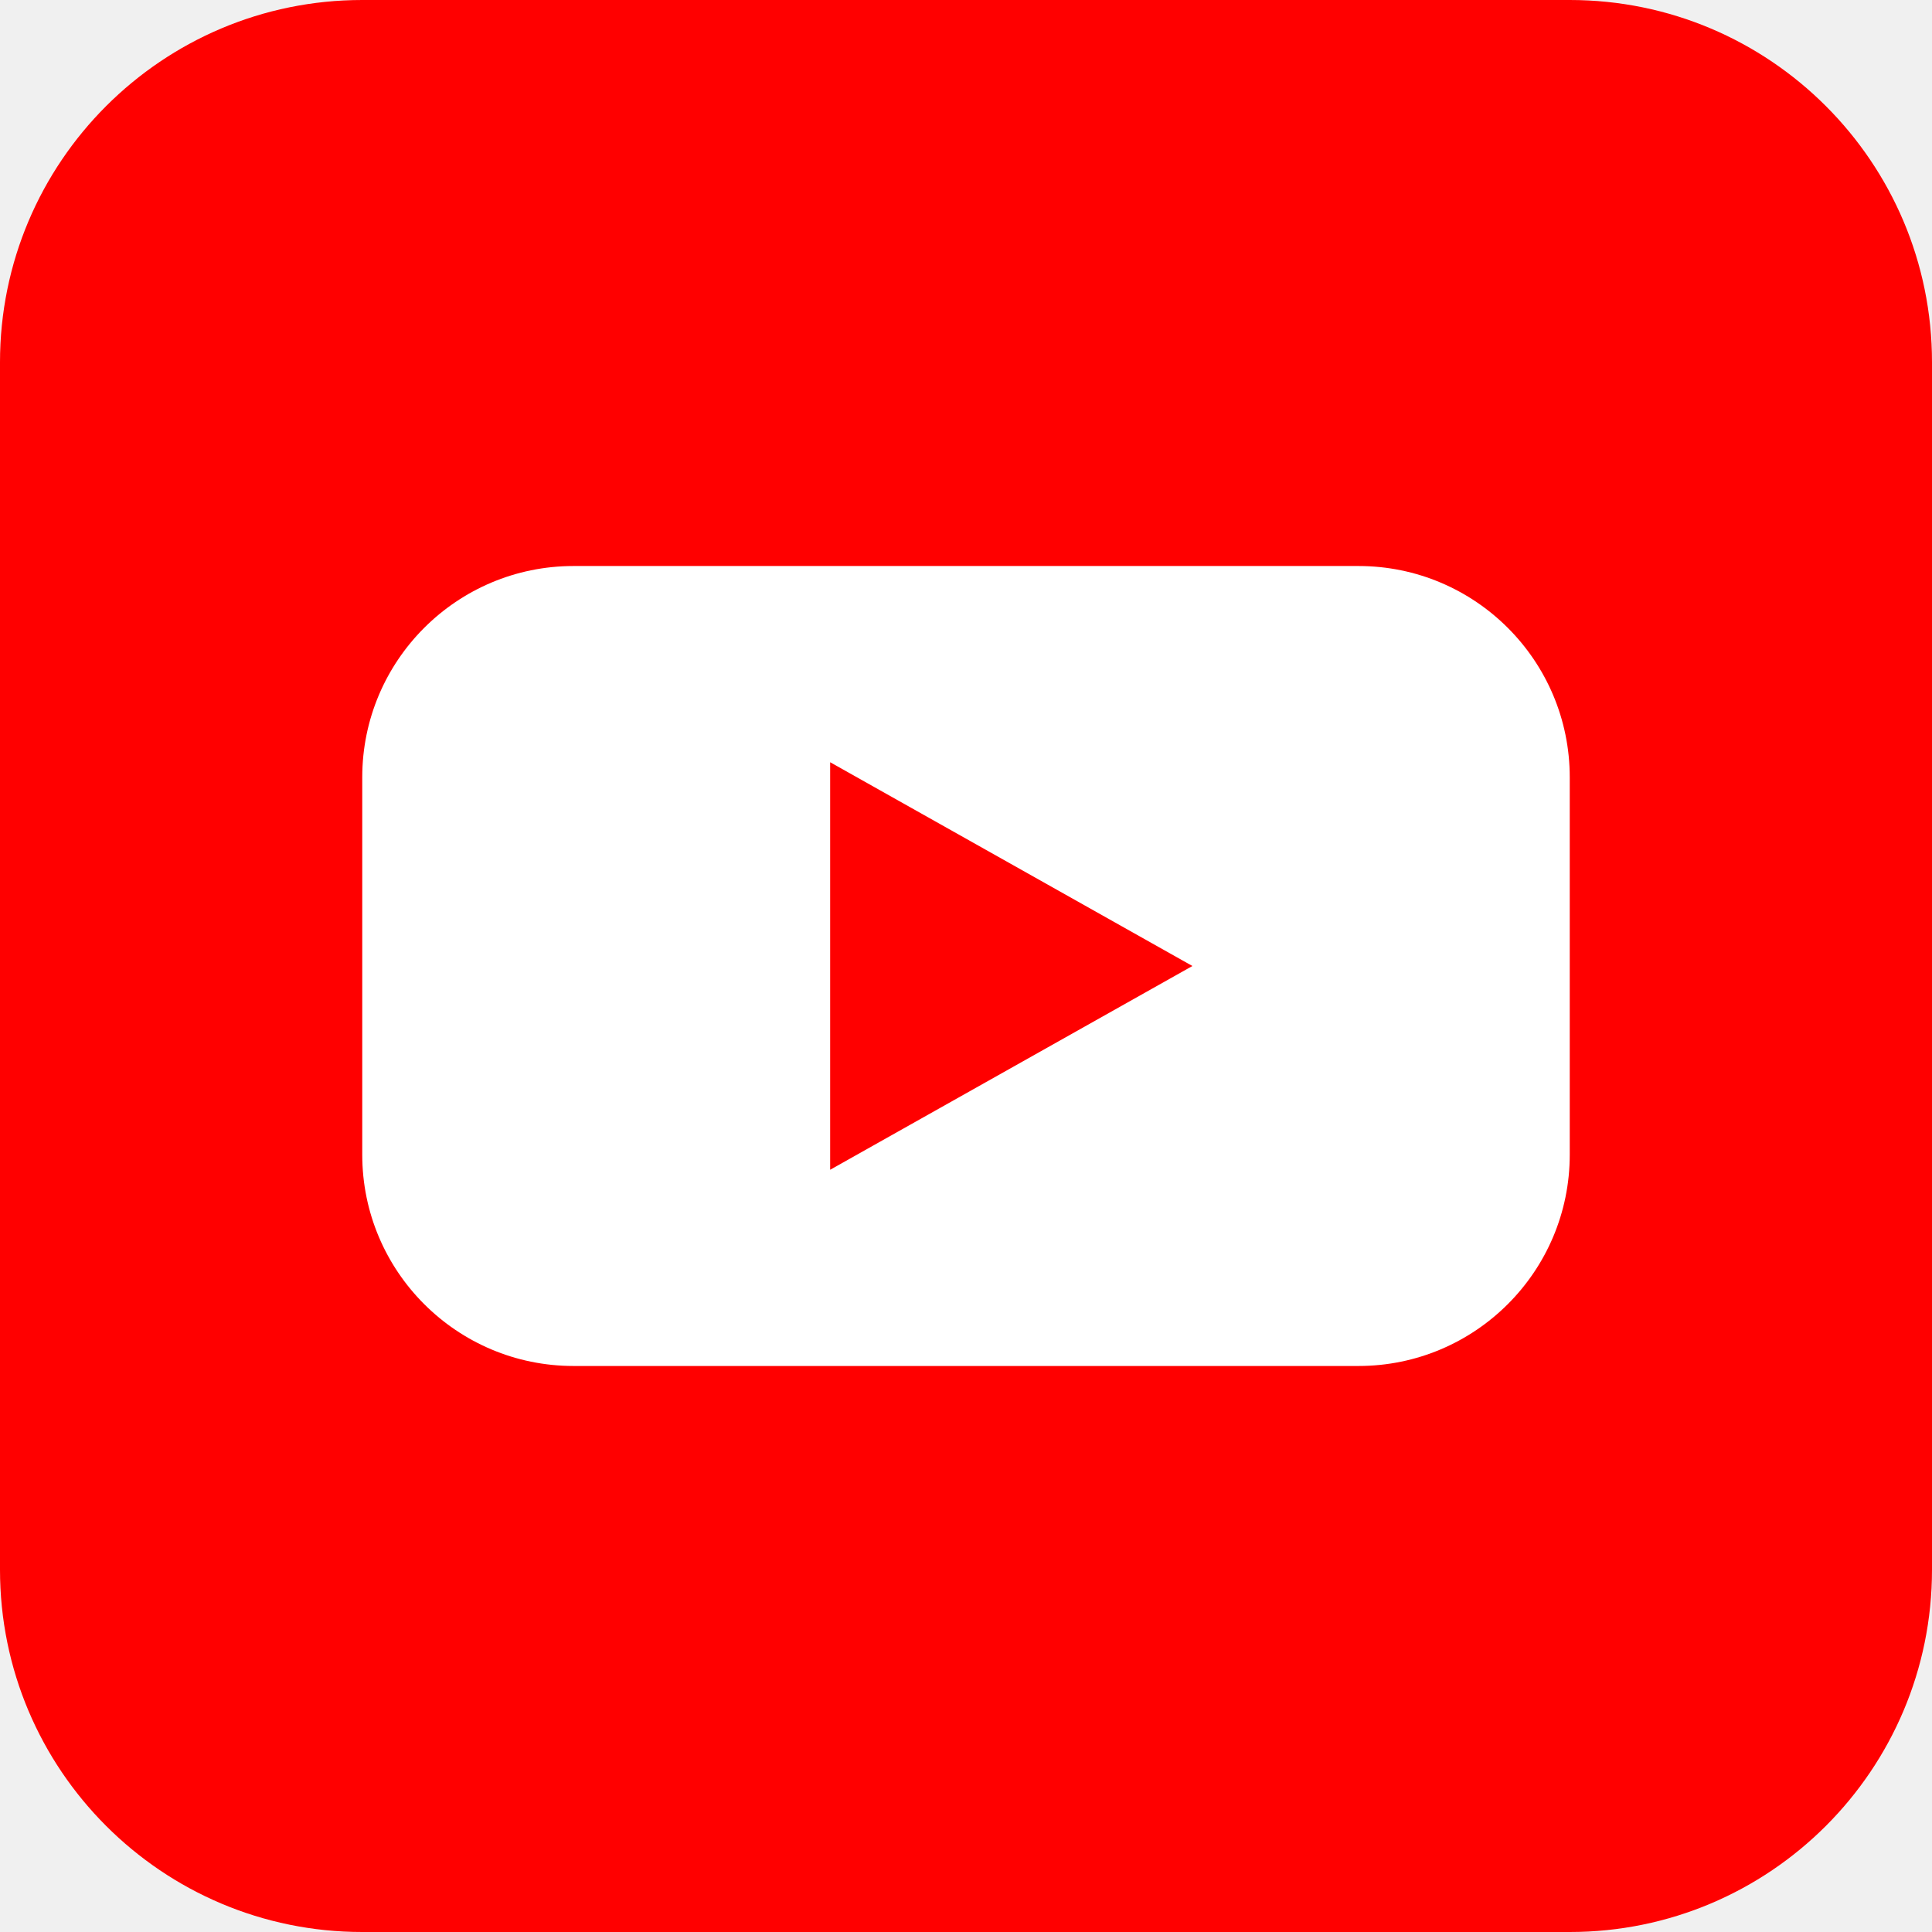
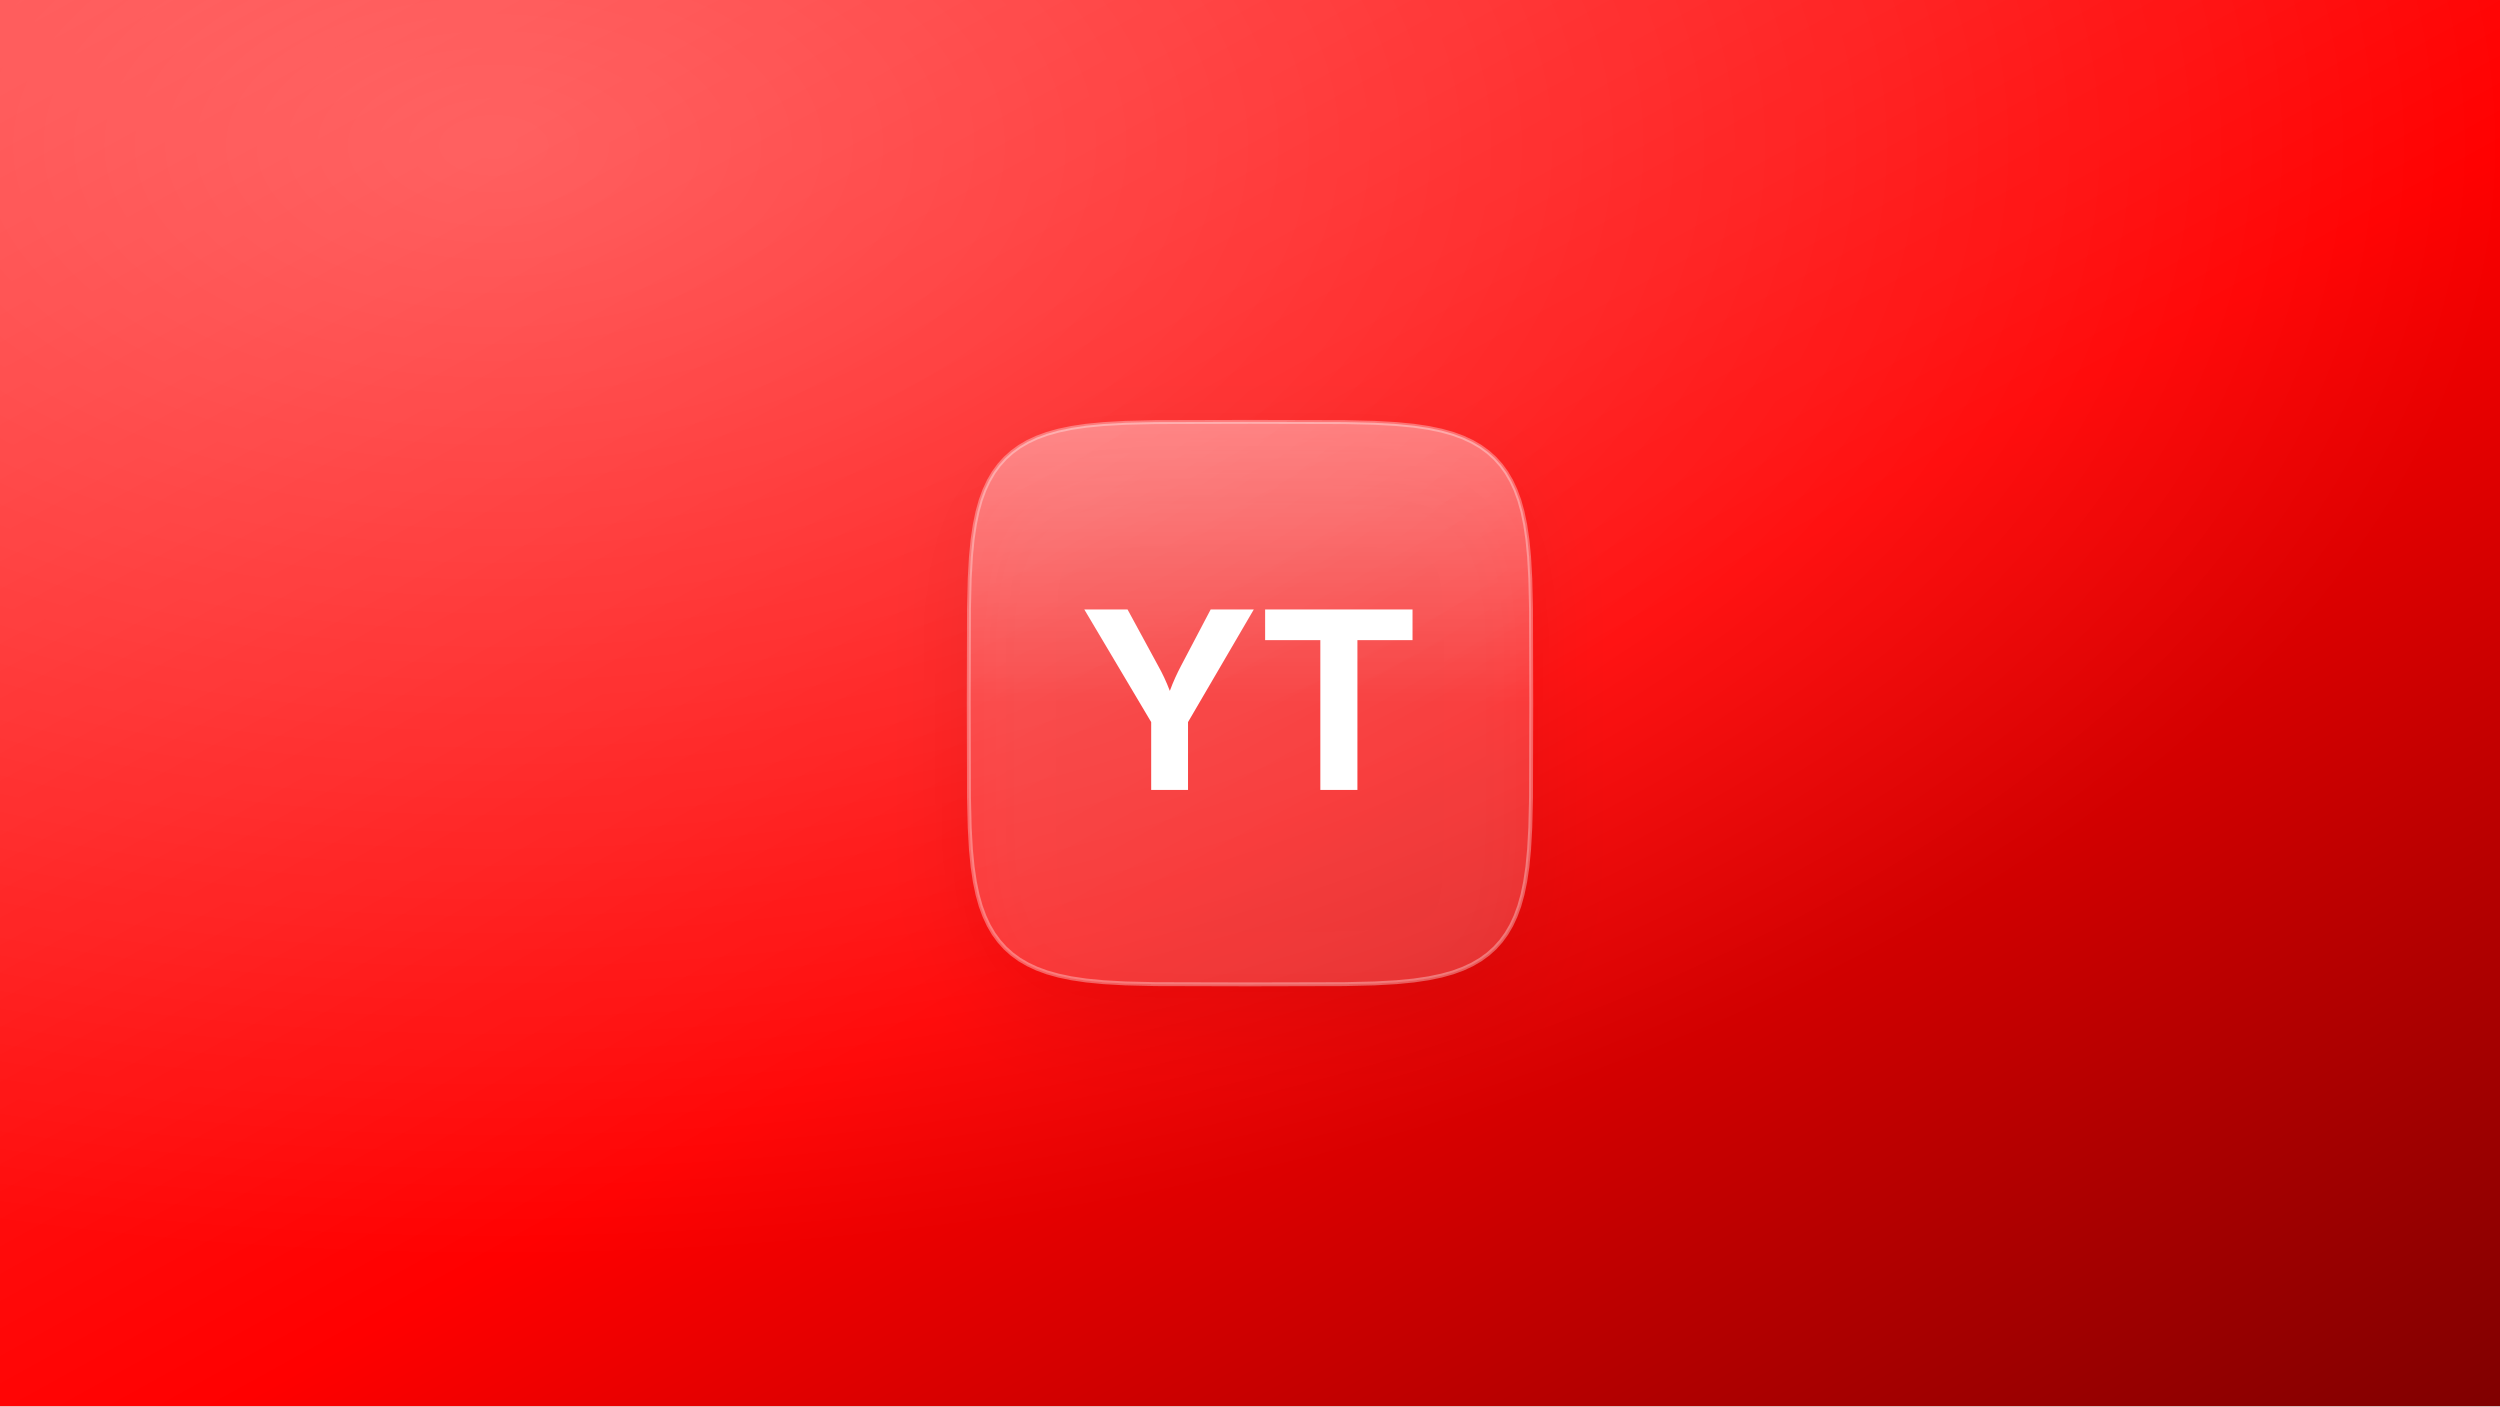
- <svg xmlns="http://www.w3.org/2000/svg" viewBox="0 0 512 512" width="512" height="512" role="img" aria-label="YouTube">
-   <rect width="512" height="512" rx="96" fill="#FF0000" />
-   <rect x="96" y="150" width="320" height="212" rx="56" fill="#fff" />
-   <path d="M220 202v108l96-54z" fill="#FF0000" />
+ <svg xmlns="http://www.w3.org/2000/svg" viewBox="0 0 1280 720" width="1280" height="720">
+   <defs>
+     <linearGradient id="bg" x1="0" y1="0" x2="1" y2="1">
+       <stop offset="0" stop-color="#ff3838" />
+       <stop offset="0.55" stop-color="#ff0000" />
+       <stop offset="1" stop-color="#800000" />
+     </linearGradient>
+     <radialGradient id="glow" cx="0.2" cy="0.1" r="0.8">
+       <stop offset="0" stop-color="#fff" stop-opacity="0.26" />
+       <stop offset="1" stop-color="#fff" stop-opacity="0" />
+     </radialGradient>
+     <linearGradient id="sheen" x1="0" y1="0" x2="0" y2="1">
+       <stop offset="0" stop-color="#fff" stop-opacity="0.28" />
+       <stop offset="0.5" stop-color="#fff" stop-opacity="0" />
+     </linearGradient>
+     <filter id="shadow" x="-40%" y="-40%" width="180%" height="190%">
+       <feDropShadow dx="0" dy="18" stdDeviation="22" flood-color="#000" flood-opacity="0.42" />
+     </filter>
+     <clipPath id="clip">
+       <path d="M784.00 360.00L783.88 408.37L783.51 423.77L782.89 434.90L782.02 443.86L780.89 451.45L779.51 458.06L777.87 463.91L775.95 469.13L773.75 473.83L771.27 478.07L768.47 481.90L765.36 485.36L761.90 488.47L758.07 491.27L753.83 493.75L749.13 495.95L743.91 497.87L738.06 499.51L731.45 500.89L723.86 502.02L714.90 502.89L703.77 503.51L688.37 503.88L640.00 504.00L591.63 503.88L576.23 503.51L565.10 502.89L556.14 502.02L548.55 500.89L541.94 499.51L536.09 497.87L530.87 495.95L526.17 493.75L521.93 491.27L518.10 488.47L514.64 485.36L511.53 481.90L508.73 478.07L506.25 473.83L504.05 469.13L502.13 463.91L500.49 458.06L499.11 451.45L497.98 443.86L497.11 434.90L496.49 423.77L496.12 408.37L496.00 360.00L496.12 311.63L496.49 296.23L497.11 285.10L497.98 276.14L499.11 268.55L500.49 261.94L502.13 256.09L504.05 250.87L506.25 246.17L508.73 241.93L511.53 238.10L514.64 234.64L518.10 231.53L521.93 228.73L526.17 226.25L530.87 224.05L536.09 222.13L541.94 220.49L548.55 219.11L556.14 217.98L565.10 217.11L576.23 216.49L591.63 216.12L640.00 216.00L688.37 216.12L703.77 216.49L714.90 217.11L723.86 217.98L731.45 219.11L738.06 220.49L743.91 222.13L749.13 224.05L753.83 226.25L758.07 228.73L761.90 231.53L765.36 234.64L768.47 238.10L771.27 241.93L773.75 246.17L775.95 250.87L777.87 256.09L779.51 261.94L780.89 268.55L782.02 276.14L782.89 285.10L783.51 296.23L783.88 311.63Z" />
+     </clipPath>
+   </defs>
+   <rect width="1280" height="720" fill="url(#bg)" />
+   <rect width="1280" height="720" fill="url(#glow)" />
+   <path d="M784.00 360.00L783.88 408.37L783.51 423.77L782.89 434.90L782.02 443.86L780.89 451.45L779.51 458.06L777.87 463.91L775.95 469.13L773.75 473.83L771.27 478.07L768.47 481.90L765.36 485.36L761.90 488.47L758.07 491.27L753.83 493.75L749.13 495.95L743.91 497.87L738.06 499.51L731.45 500.89L723.86 502.02L714.90 502.89L703.77 503.51L688.37 503.88L640.00 504.00L591.63 503.88L576.23 503.51L565.10 502.89L556.14 502.02L548.55 500.89L541.94 499.51L536.09 497.87L530.87 495.95L526.17 493.75L521.93 491.27L518.10 488.47L514.64 485.36L511.53 481.90L508.73 478.07L506.25 473.83L504.05 469.13L502.13 463.91L500.49 458.06L499.11 451.45L497.98 443.86L497.11 434.90L496.49 423.77L496.12 408.37L496.00 360.00L496.12 311.63L496.49 296.23L497.11 285.10L497.98 276.14L499.11 268.55L500.49 261.94L502.13 256.09L504.05 250.87L506.25 246.17L508.73 241.93L511.53 238.10L514.64 234.64L518.10 231.53L521.93 228.73L526.17 226.25L530.87 224.05L536.09 222.13L541.94 220.49L548.55 219.11L556.14 217.98L565.10 217.11L576.23 216.49L591.63 216.12L640.00 216.00L688.37 216.12L703.77 216.49L714.90 217.11L723.86 217.98L731.45 219.11L738.06 220.49L743.91 222.13L749.13 224.05L753.83 226.25L758.07 228.73L761.90 231.53L765.36 234.64L768.47 238.10L771.27 241.93L773.75 246.17L775.95 250.87L777.87 256.09L779.51 261.94L780.89 268.55L782.02 276.14L782.89 285.10L783.51 296.23L783.88 311.63Z" fill="#fff" fill-opacity="0.16" filter="url(#shadow)" />
+   <path d="M784.00 360.00L783.88 408.37L783.51 423.77L782.89 434.90L782.02 443.86L780.89 451.45L779.51 458.06L777.87 463.91L775.95 469.13L773.75 473.83L771.27 478.07L768.47 481.90L765.36 485.36L761.90 488.47L758.07 491.27L753.83 493.75L749.13 495.95L743.91 497.87L738.06 499.51L731.45 500.89L723.86 502.02L714.90 502.89L703.77 503.51L688.37 503.88L640.00 504.00L591.63 503.88L576.23 503.51L565.10 502.89L556.14 502.02L548.55 500.89L541.94 499.51L536.09 497.87L530.87 495.95L526.17 493.75L521.93 491.27L518.10 488.47L514.64 485.36L511.53 481.90L508.73 478.07L506.25 473.83L504.05 469.13L502.13 463.91L500.49 458.06L499.11 451.45L497.98 443.86L497.11 434.90L496.49 423.77L496.12 408.37L496.00 360.00L496.12 311.63L496.49 296.23L497.11 285.10L497.98 276.14L499.11 268.55L500.49 261.94L502.13 256.09L504.05 250.87L506.25 246.17L508.73 241.93L511.53 238.10L514.64 234.64L518.10 231.53L521.93 228.73L526.17 226.25L530.87 224.05L536.09 222.13L541.94 220.49L548.55 219.11L556.14 217.98L565.10 217.11L576.23 216.49L591.63 216.12L640.00 216.00L688.37 216.12L703.77 216.49L714.90 217.11L723.86 217.98L731.45 219.11L738.06 220.49L743.91 222.13L749.13 224.05L753.83 226.25L758.07 228.73L761.90 231.53L765.36 234.64L768.47 238.10L771.27 241.93L773.75 246.17L775.95 250.87L777.87 256.09L779.51 261.94L780.89 268.55L782.02 276.14L782.89 285.10L783.51 296.23L783.88 311.63Z" fill="url(#sheen)" />
+   <path d="M784.00 360.00L783.88 408.37L783.51 423.77L782.89 434.90L782.02 443.86L780.89 451.45L779.51 458.06L777.87 463.91L775.95 469.13L773.75 473.83L771.27 478.07L768.47 481.90L765.36 485.36L761.90 488.47L758.07 491.27L753.83 493.75L749.13 495.95L743.91 497.87L738.06 499.51L731.45 500.89L723.86 502.02L714.90 502.89L703.77 503.51L688.37 503.88L640.00 504.00L591.63 503.88L576.23 503.51L565.10 502.89L556.14 502.02L548.55 500.89L541.94 499.51L536.09 497.87L530.87 495.95L526.17 493.75L521.93 491.27L518.10 488.47L514.64 485.36L511.53 481.90L508.73 478.07L506.25 473.83L504.05 469.13L502.13 463.91L500.49 458.06L499.11 451.45L497.98 443.86L497.11 434.90L496.49 423.77L496.12 408.37L496.00 360.00L496.12 311.63L496.49 296.23L497.11 285.10L497.98 276.14L499.11 268.55L500.49 261.94L502.13 256.09L504.05 250.87L506.25 246.17L508.73 241.93L511.53 238.10L514.64 234.64L518.10 231.53L521.93 228.73L526.17 226.25L530.87 224.05L536.09 222.13L541.94 220.49L548.55 219.11L556.14 217.98L565.10 217.11L576.23 216.49L591.63 216.12L640.00 216.00L688.37 216.12L703.77 216.49L714.90 217.11L723.86 217.98L731.45 219.11L738.06 220.49L743.91 222.13L749.13 224.05L753.83 226.25L758.07 228.73L761.90 231.53L765.36 234.64L768.47 238.10L771.27 241.93L773.75 246.17L775.95 250.87L777.87 256.09L779.51 261.94L780.89 268.55L782.02 276.14L782.89 285.10L783.51 296.23L783.88 311.63Z" fill="none" stroke="#fff" stroke-opacity="0.34" stroke-width="2" />
+   <text x="640" y="360" dy="0.35em" text-anchor="middle" font-family="Inter,'SF Pro Display','Segoe UI Variable Display','Segoe UI',Roboto,'Helvetica Neue',Arial,sans-serif" font-weight="700" font-size="127" letter-spacing="-3" fill="#fff">YT</text>
</svg>
